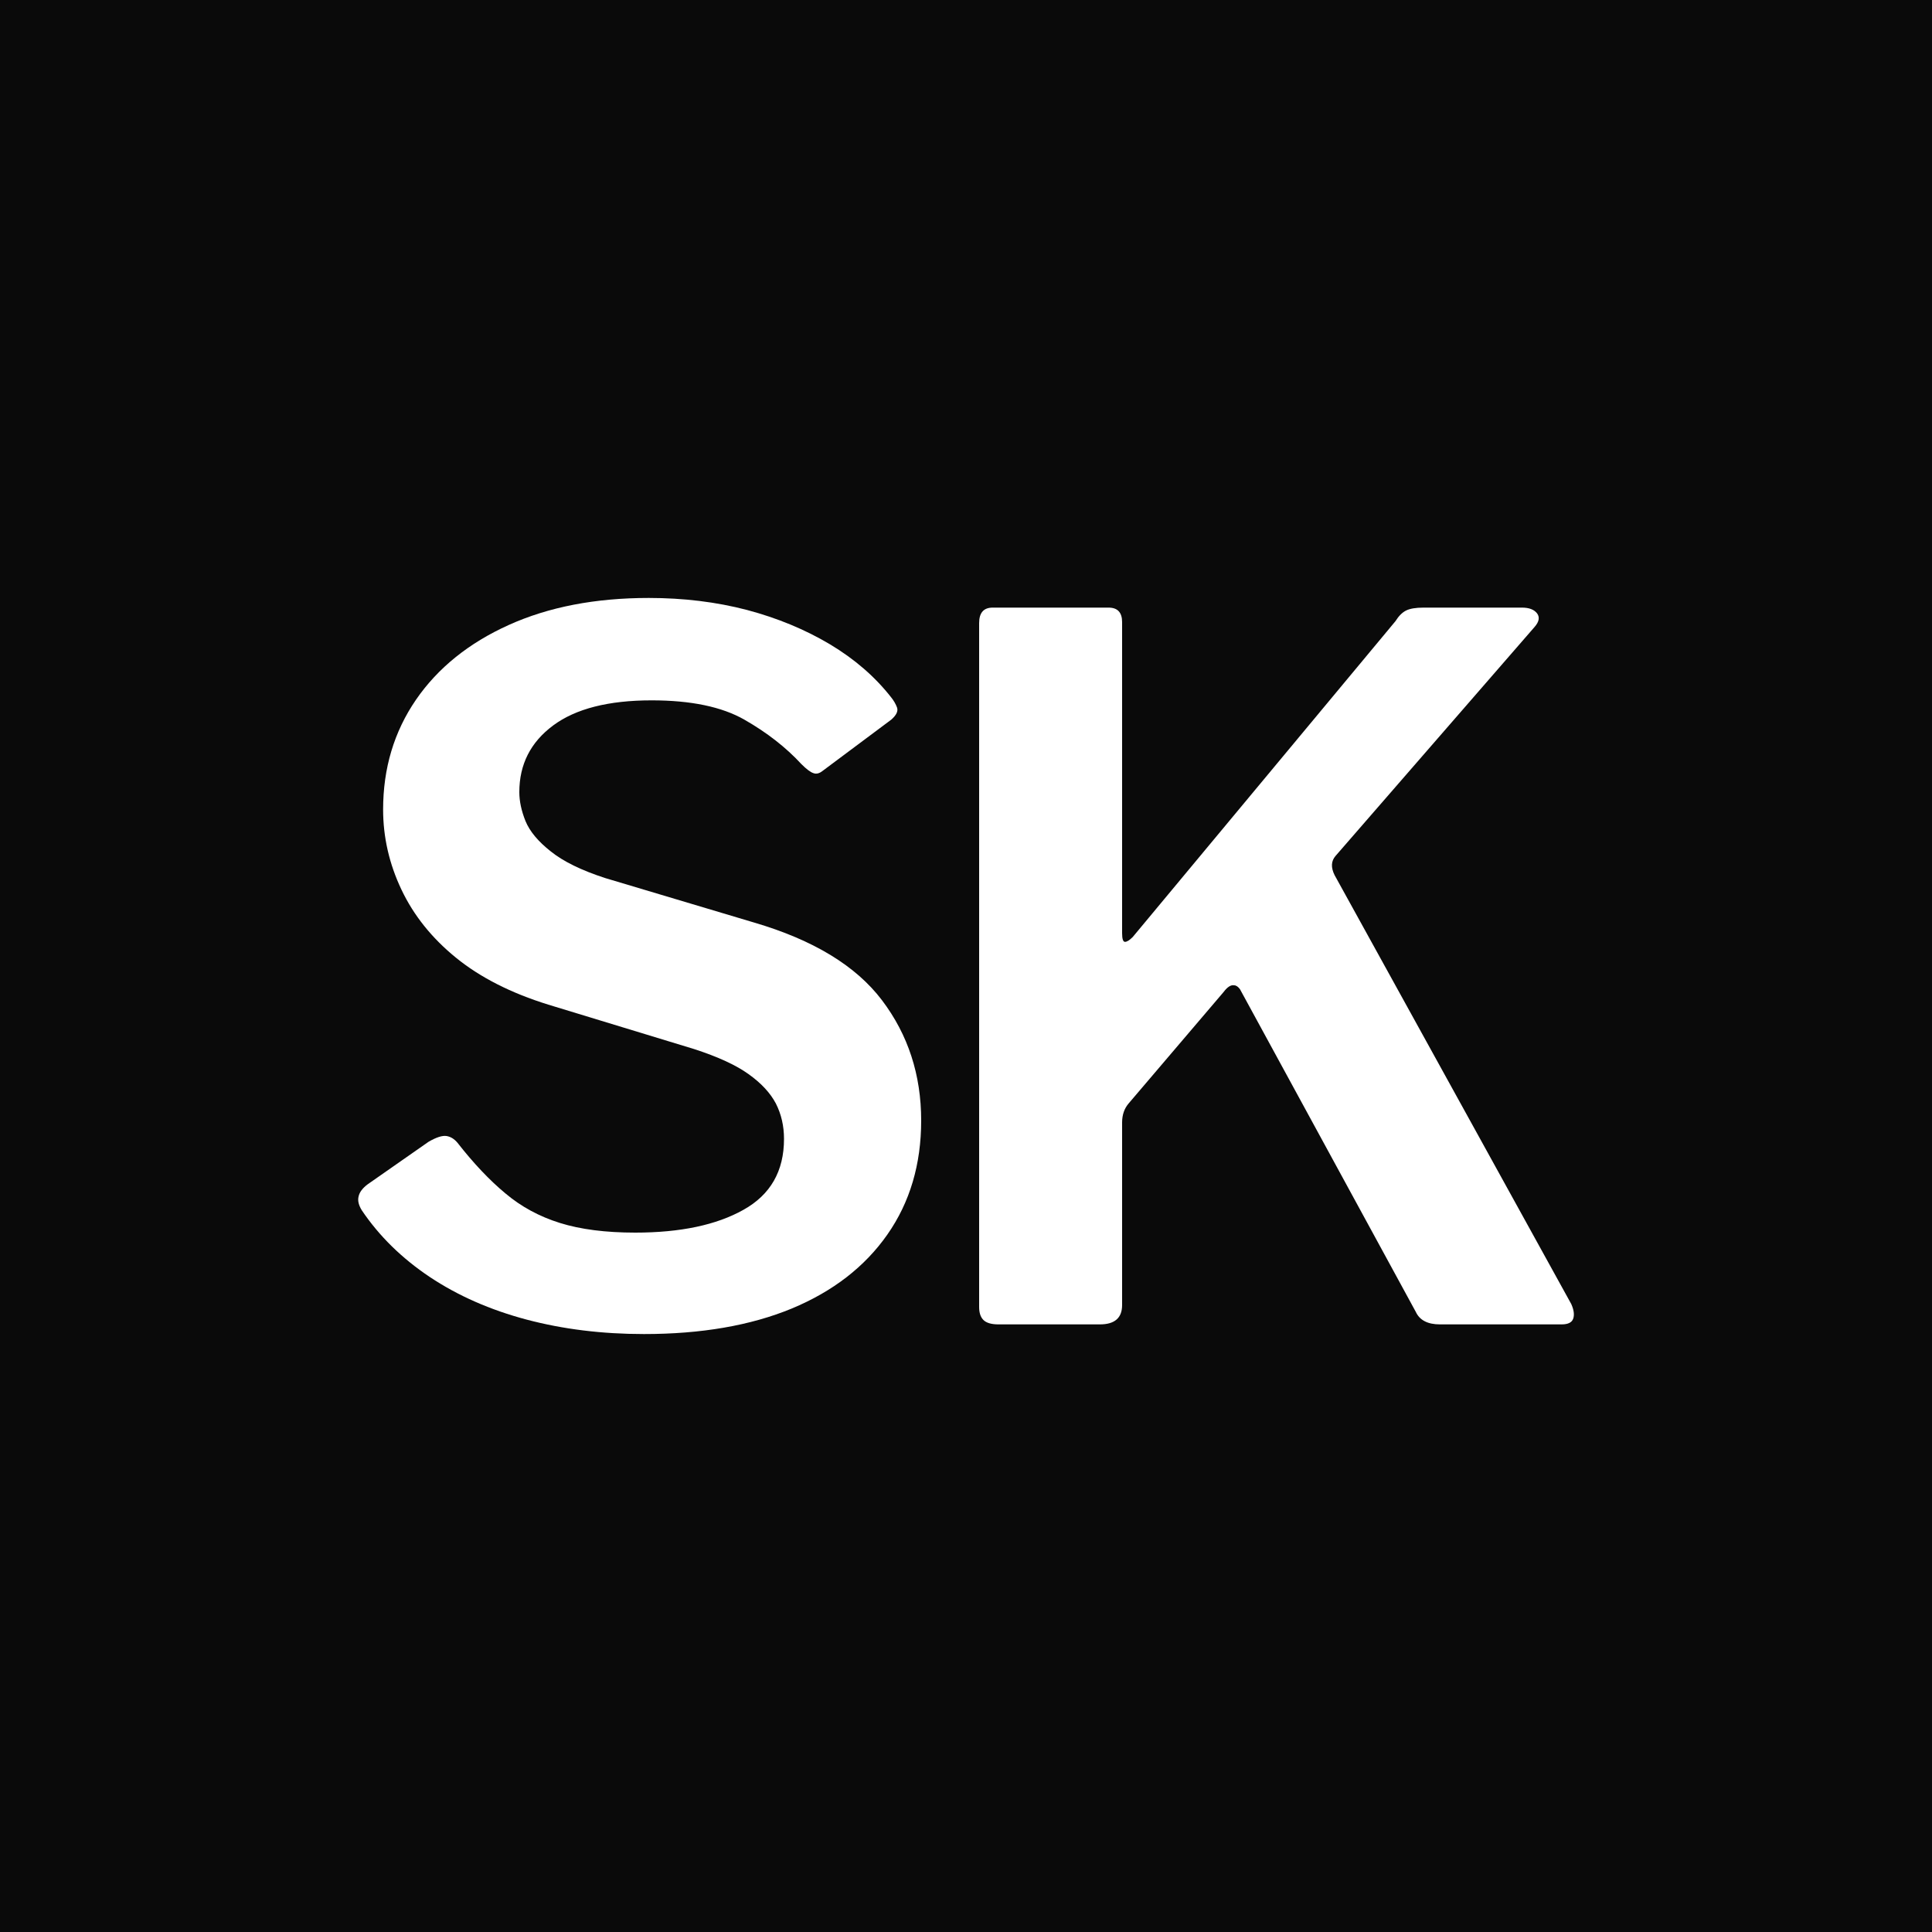
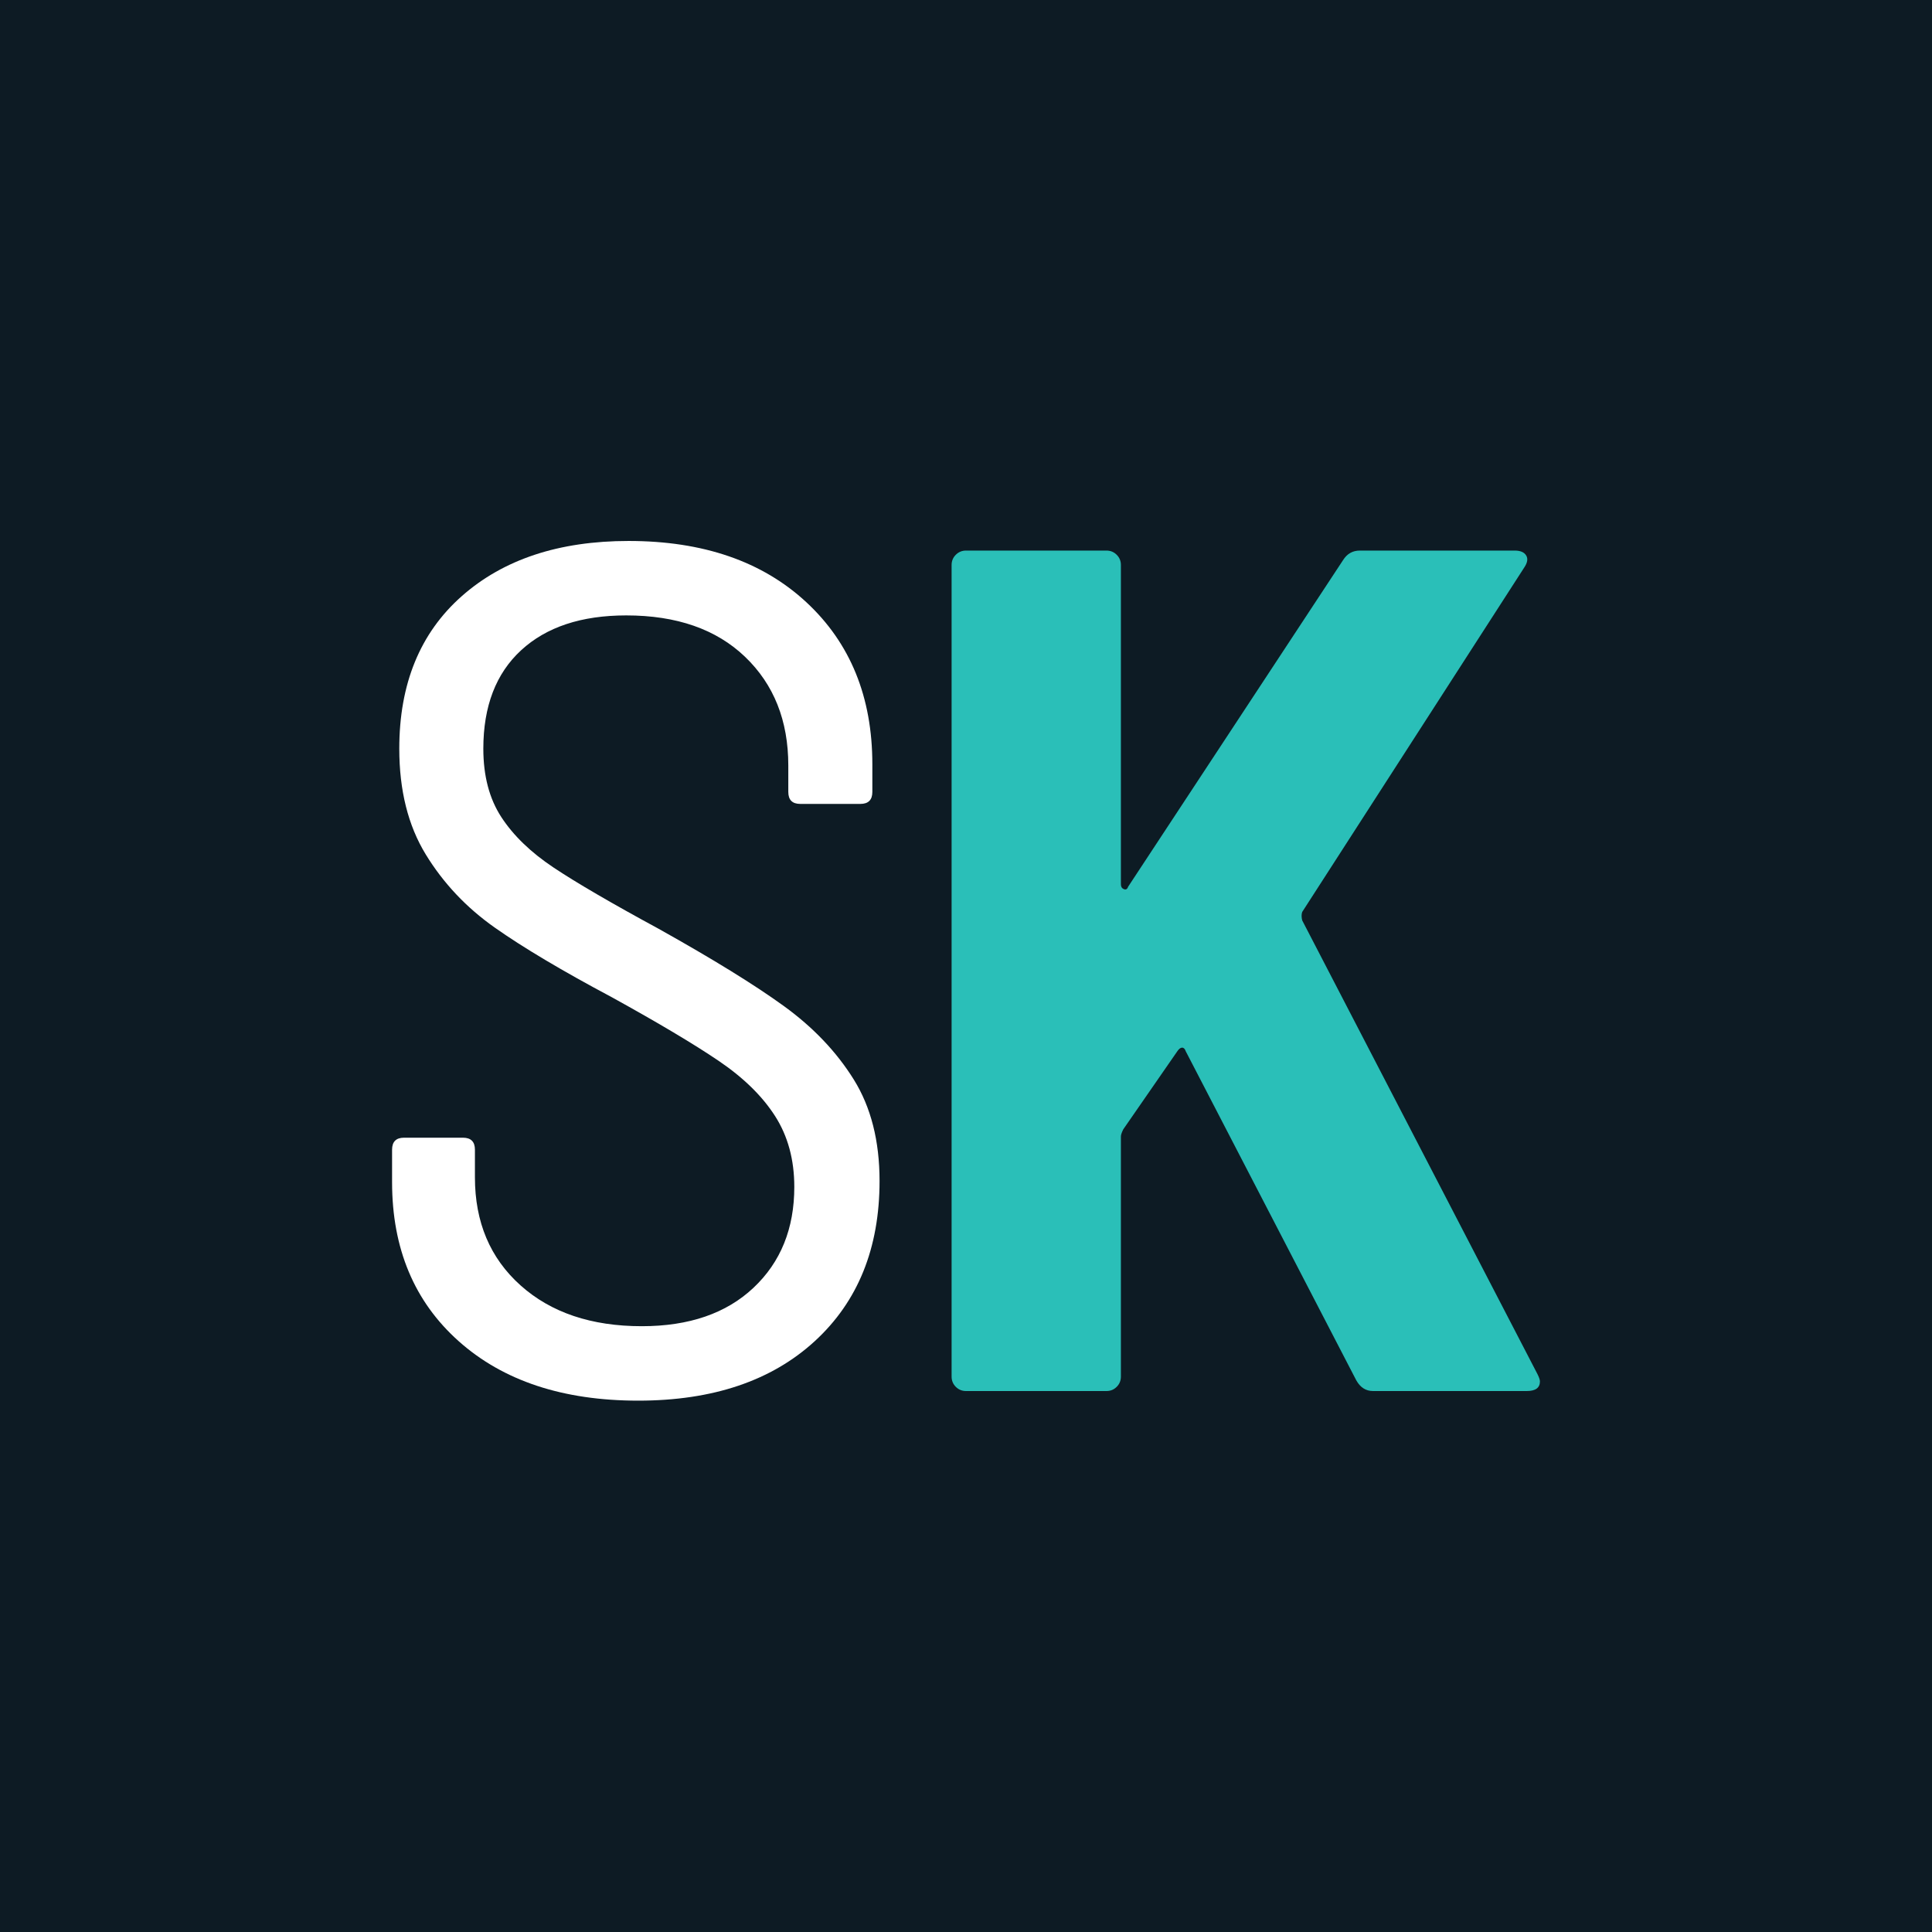
- <svg xmlns="http://www.w3.org/2000/svg" viewBox="0 0 100 100" width="100" height="100">
-   <rect width="100" height="100" fill="#0A0A0A" />
-   <g transform="translate(16.63,68.55)">
-     <path fill="#FFFFFF" d="M24.85 -29.00Q23.65 -30.30 21.90 -31.30Q20.15 -32.30 17.10 -32.30Q13.75 -32.30 12.00 -31.00Q10.25 -29.70 10.25 -27.55Q10.25 -26.85 10.57 -26.05Q10.90 -25.25 11.88 -24.48Q12.85 -23.70 14.70 -23.10L22.40 -20.80Q27.00 -19.45 29.02 -16.78Q31.05 -14.10 31.05 -10.55Q31.05 -7.15 29.30 -4.65Q27.55 -2.15 24.35 -0.82Q21.15 0.50 16.70 0.50Q13.45 0.50 10.62 -0.25Q7.80 -1.00 5.62 -2.45Q3.45 -3.90 2.10 -5.90Q1.85 -6.30 1.93 -6.62Q2.00 -6.95 2.40 -7.25L5.55 -9.45Q6.15 -9.80 6.48 -9.75Q6.80 -9.70 7.05 -9.40Q8.30 -7.80 9.53 -6.78Q10.75 -5.75 12.35 -5.25Q13.95 -4.75 16.25 -4.75Q19.75 -4.75 21.85 -5.93Q23.95 -7.10 23.95 -9.60Q23.95 -10.60 23.53 -11.43Q23.10 -12.25 22.12 -12.95Q21.15 -13.65 19.30 -14.25L11.75 -16.55Q8.85 -17.45 6.97 -18.98Q5.10 -20.50 4.15 -22.50Q3.20 -24.50 3.20 -26.65Q3.20 -29.85 4.90 -32.33Q6.60 -34.80 9.70 -36.20Q12.80 -37.60 16.95 -37.60Q19.65 -37.60 22.03 -36.98Q24.40 -36.35 26.33 -35.20Q28.25 -34.05 29.50 -32.45Q29.70 -32.20 29.80 -31.93Q29.90 -31.65 29.50 -31.30L25.95 -28.65Q25.70 -28.45 25.48 -28.53Q25.25 -28.60 24.85 -29.00Z" />
-     <path fill="#FFFFFF" d="M64.70 -1.05Q64.90 -0.60 64.80 -0.30Q64.70 0.00 64.20 0.00H57.90Q56.95 0.00 56.65 -0.65L47.55 -17.35Q47.40 -17.55 47.25 -17.55Q47.00 -17.60 46.70 -17.20L41.80 -11.45Q41.45 -11.05 41.45 -10.45V-1.00Q41.45 0.00 40.30 0.00H35.05Q34.50 0.00 34.27 -0.23Q34.05 -0.45 34.05 -0.90V-36.30Q34.05 -37.10 34.75 -37.10H40.75Q41.45 -37.10 41.45 -36.35V-20.25Q41.45 -19.80 41.60 -19.80Q41.75 -19.80 42.00 -20.05L55.60 -36.40Q55.85 -36.80 56.15 -36.95Q56.45 -37.10 57.05 -37.10H62.15Q62.70 -37.10 62.93 -36.80Q63.15 -36.50 62.80 -36.10L52.50 -24.25Q52.15 -23.85 52.45 -23.25Z" />
-   </g>
+ <svg xmlns="http://www.w3.org/2000/svg" viewBox="0 0 512 512">
+   <rect width="512" height="512" fill="#0D1B24" />
+   <path transform="translate(88.95,368.64) scale(0.31819,-0.31819)" d="M47 174V201Q47 211 57 211H106Q116 211 116 201V178Q116 122 154.0 88.0Q192 54 255 54Q314 54 348.0 86.0Q382 118 382 170Q382 204 366.0 229.0Q350 254 319.0 275.0Q288 296 230 328Q168 361 132.5 386.0Q97 411 75.0 447.0Q53 483 53 535Q53 616 105.0 662.0Q157 708 244 708Q337 708 392.0 657.0Q447 606 447 522V499Q447 489 437 489H387Q377 489 377 499V521Q377 577 341.0 611.5Q305 646 242 646Q186 646 154.5 617.0Q123 588 123 535Q123 501 138.0 478.0Q153 455 181.5 436.0Q210 417 269 385Q337 347 373.5 320.5Q410 294 431.5 259.5Q453 225 453 175Q453 91 399.0 41.5Q345 -8 252 -8Q158 -8 102.5 41.5Q47 91 47 174Z" fill="#FFFFFF" />
+   <path transform="translate(235.32,368.64) scale(0.31819,-0.31819)" d="M53 12V688Q53 693 56.5 696.5Q60 700 65 700H182Q187 700 190.5 696.5Q194 693 194 688V422Q194 419 196.5 418.0Q199 417 200 420L379 692Q384 700 393 700H522Q529 700 531.5 696.0Q534 692 530 686L345 399Q344 396 345 392L541 14Q543 10 543 8Q543 0 532 0H404Q395 0 390 9L248 283Q247 286 245.0 286.0Q243 286 241 283L196 218Q194 214 194 212V12Q194 7 190.5 3.5Q187 0 182 0H65Q60 0 56.5 3.5Q53 7 53 12Z" fill="#2ABFB8" />
</svg>
